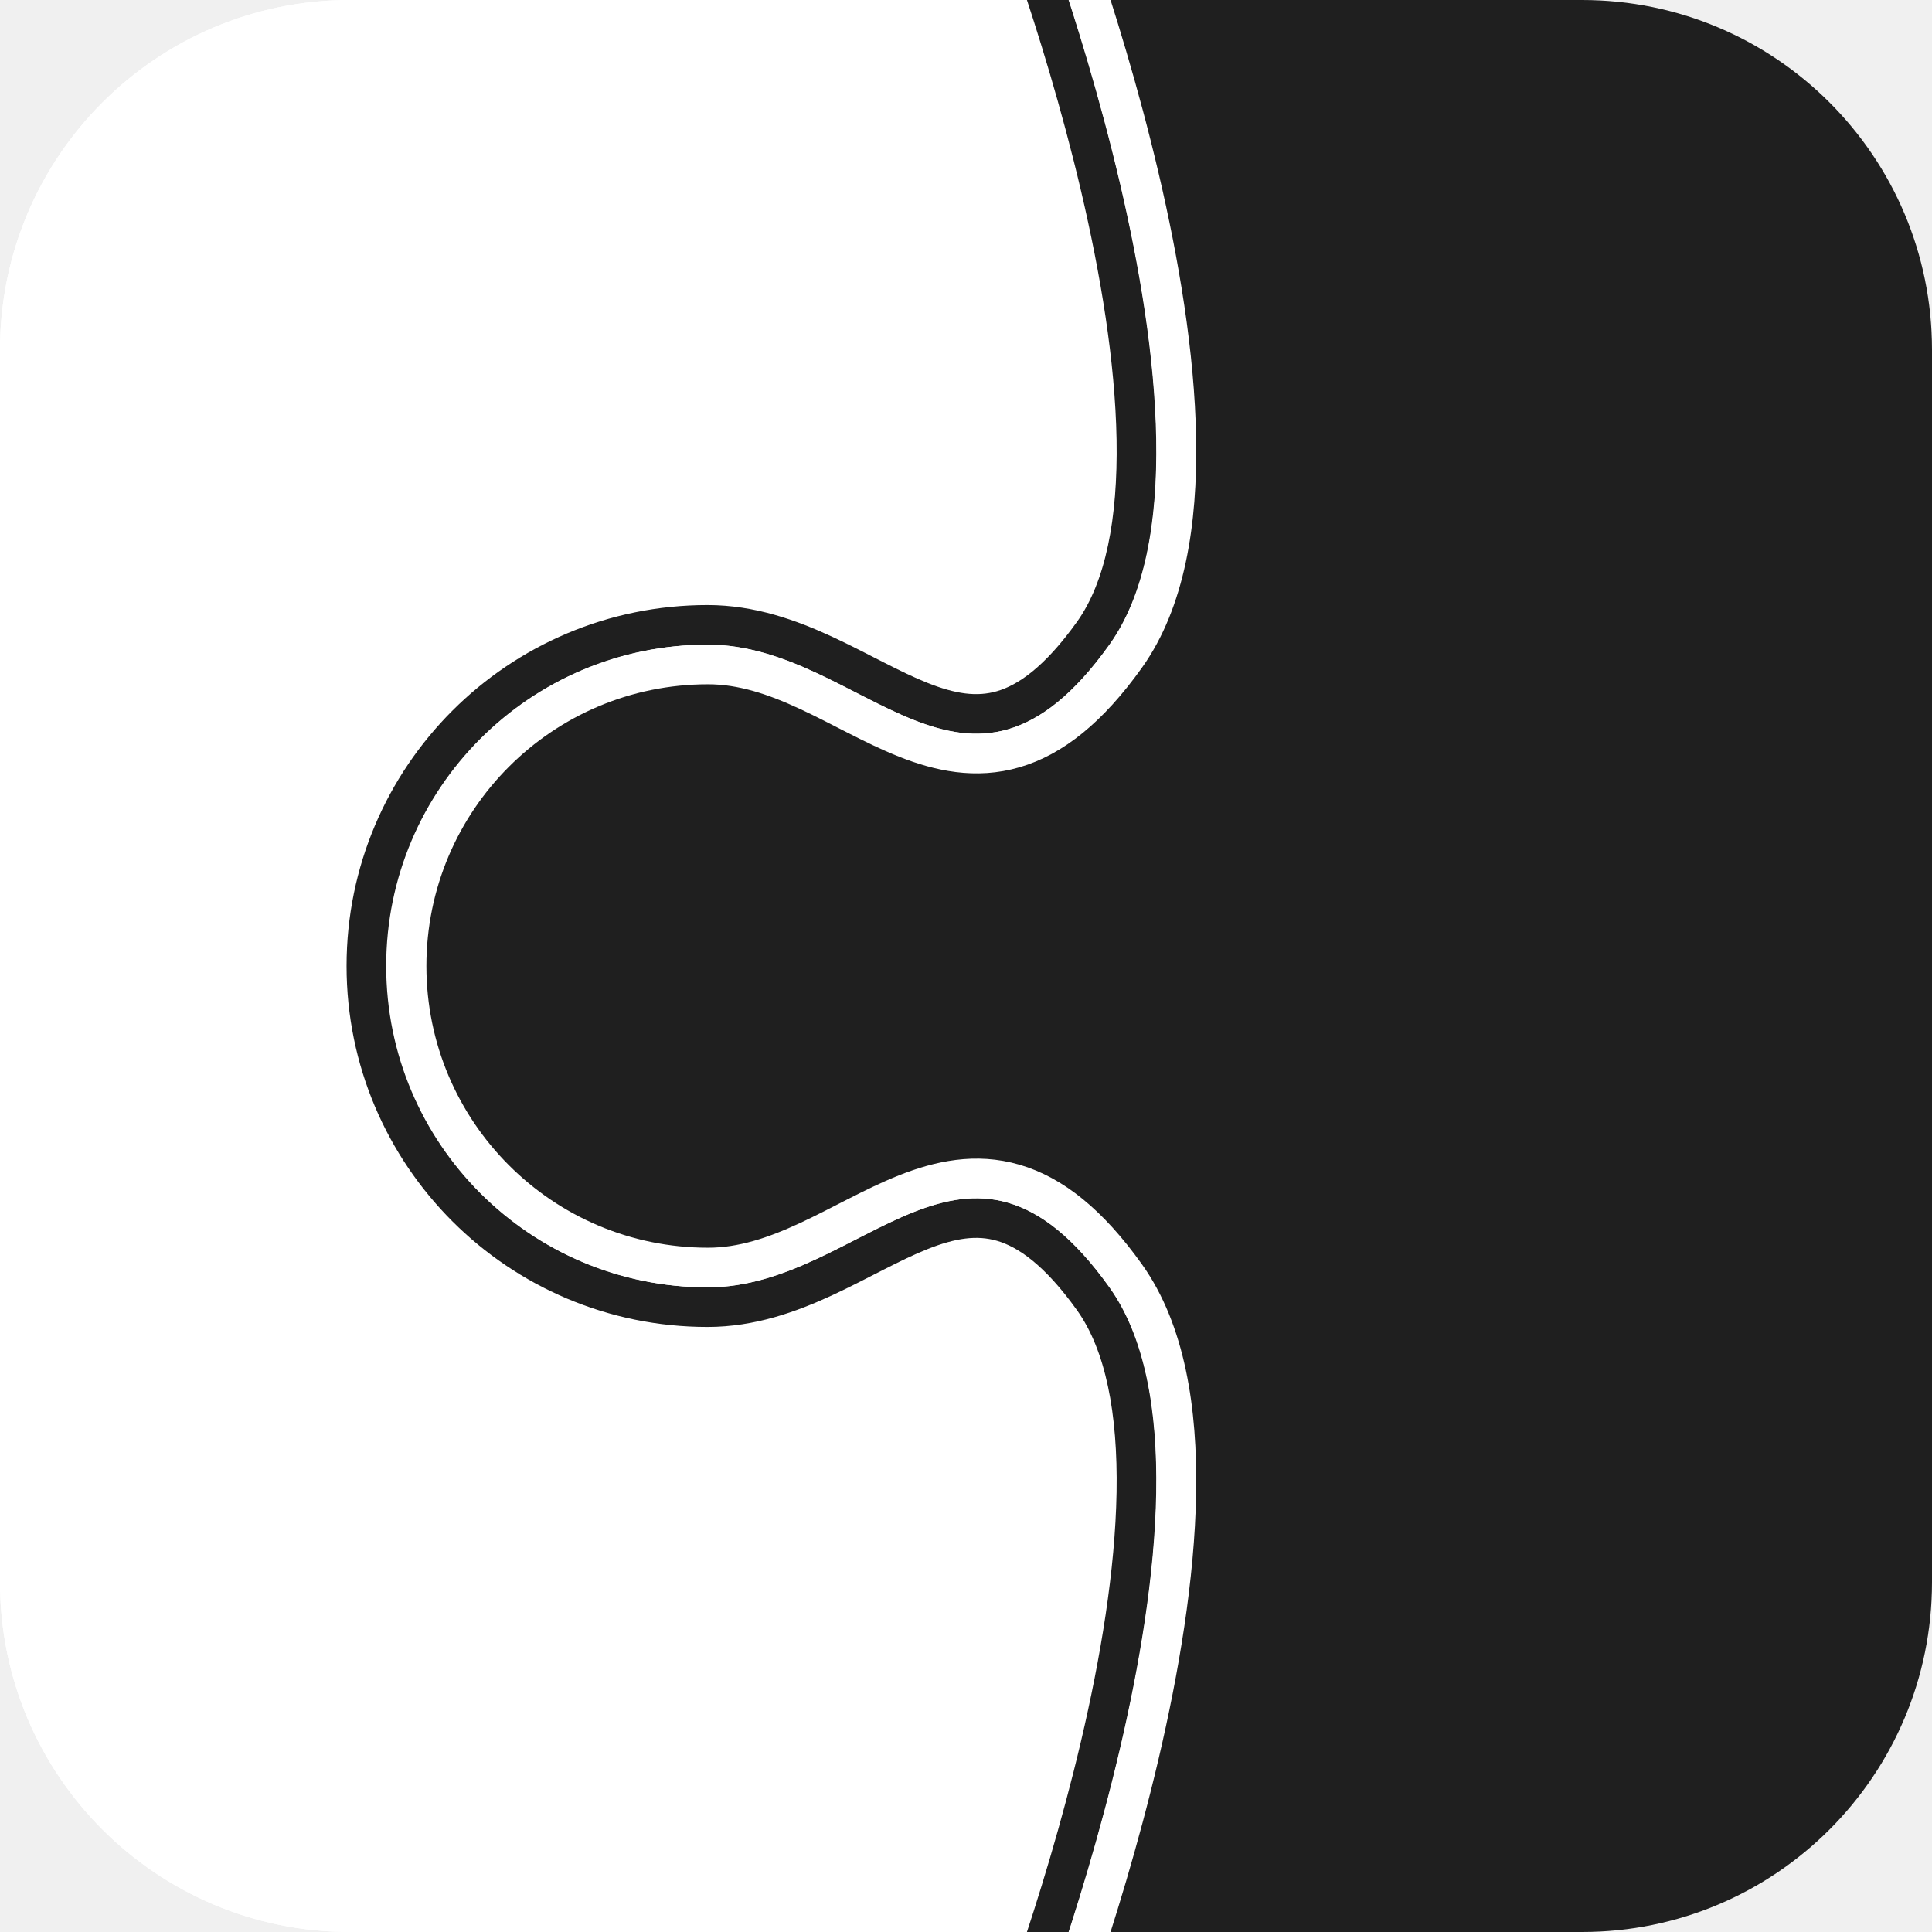
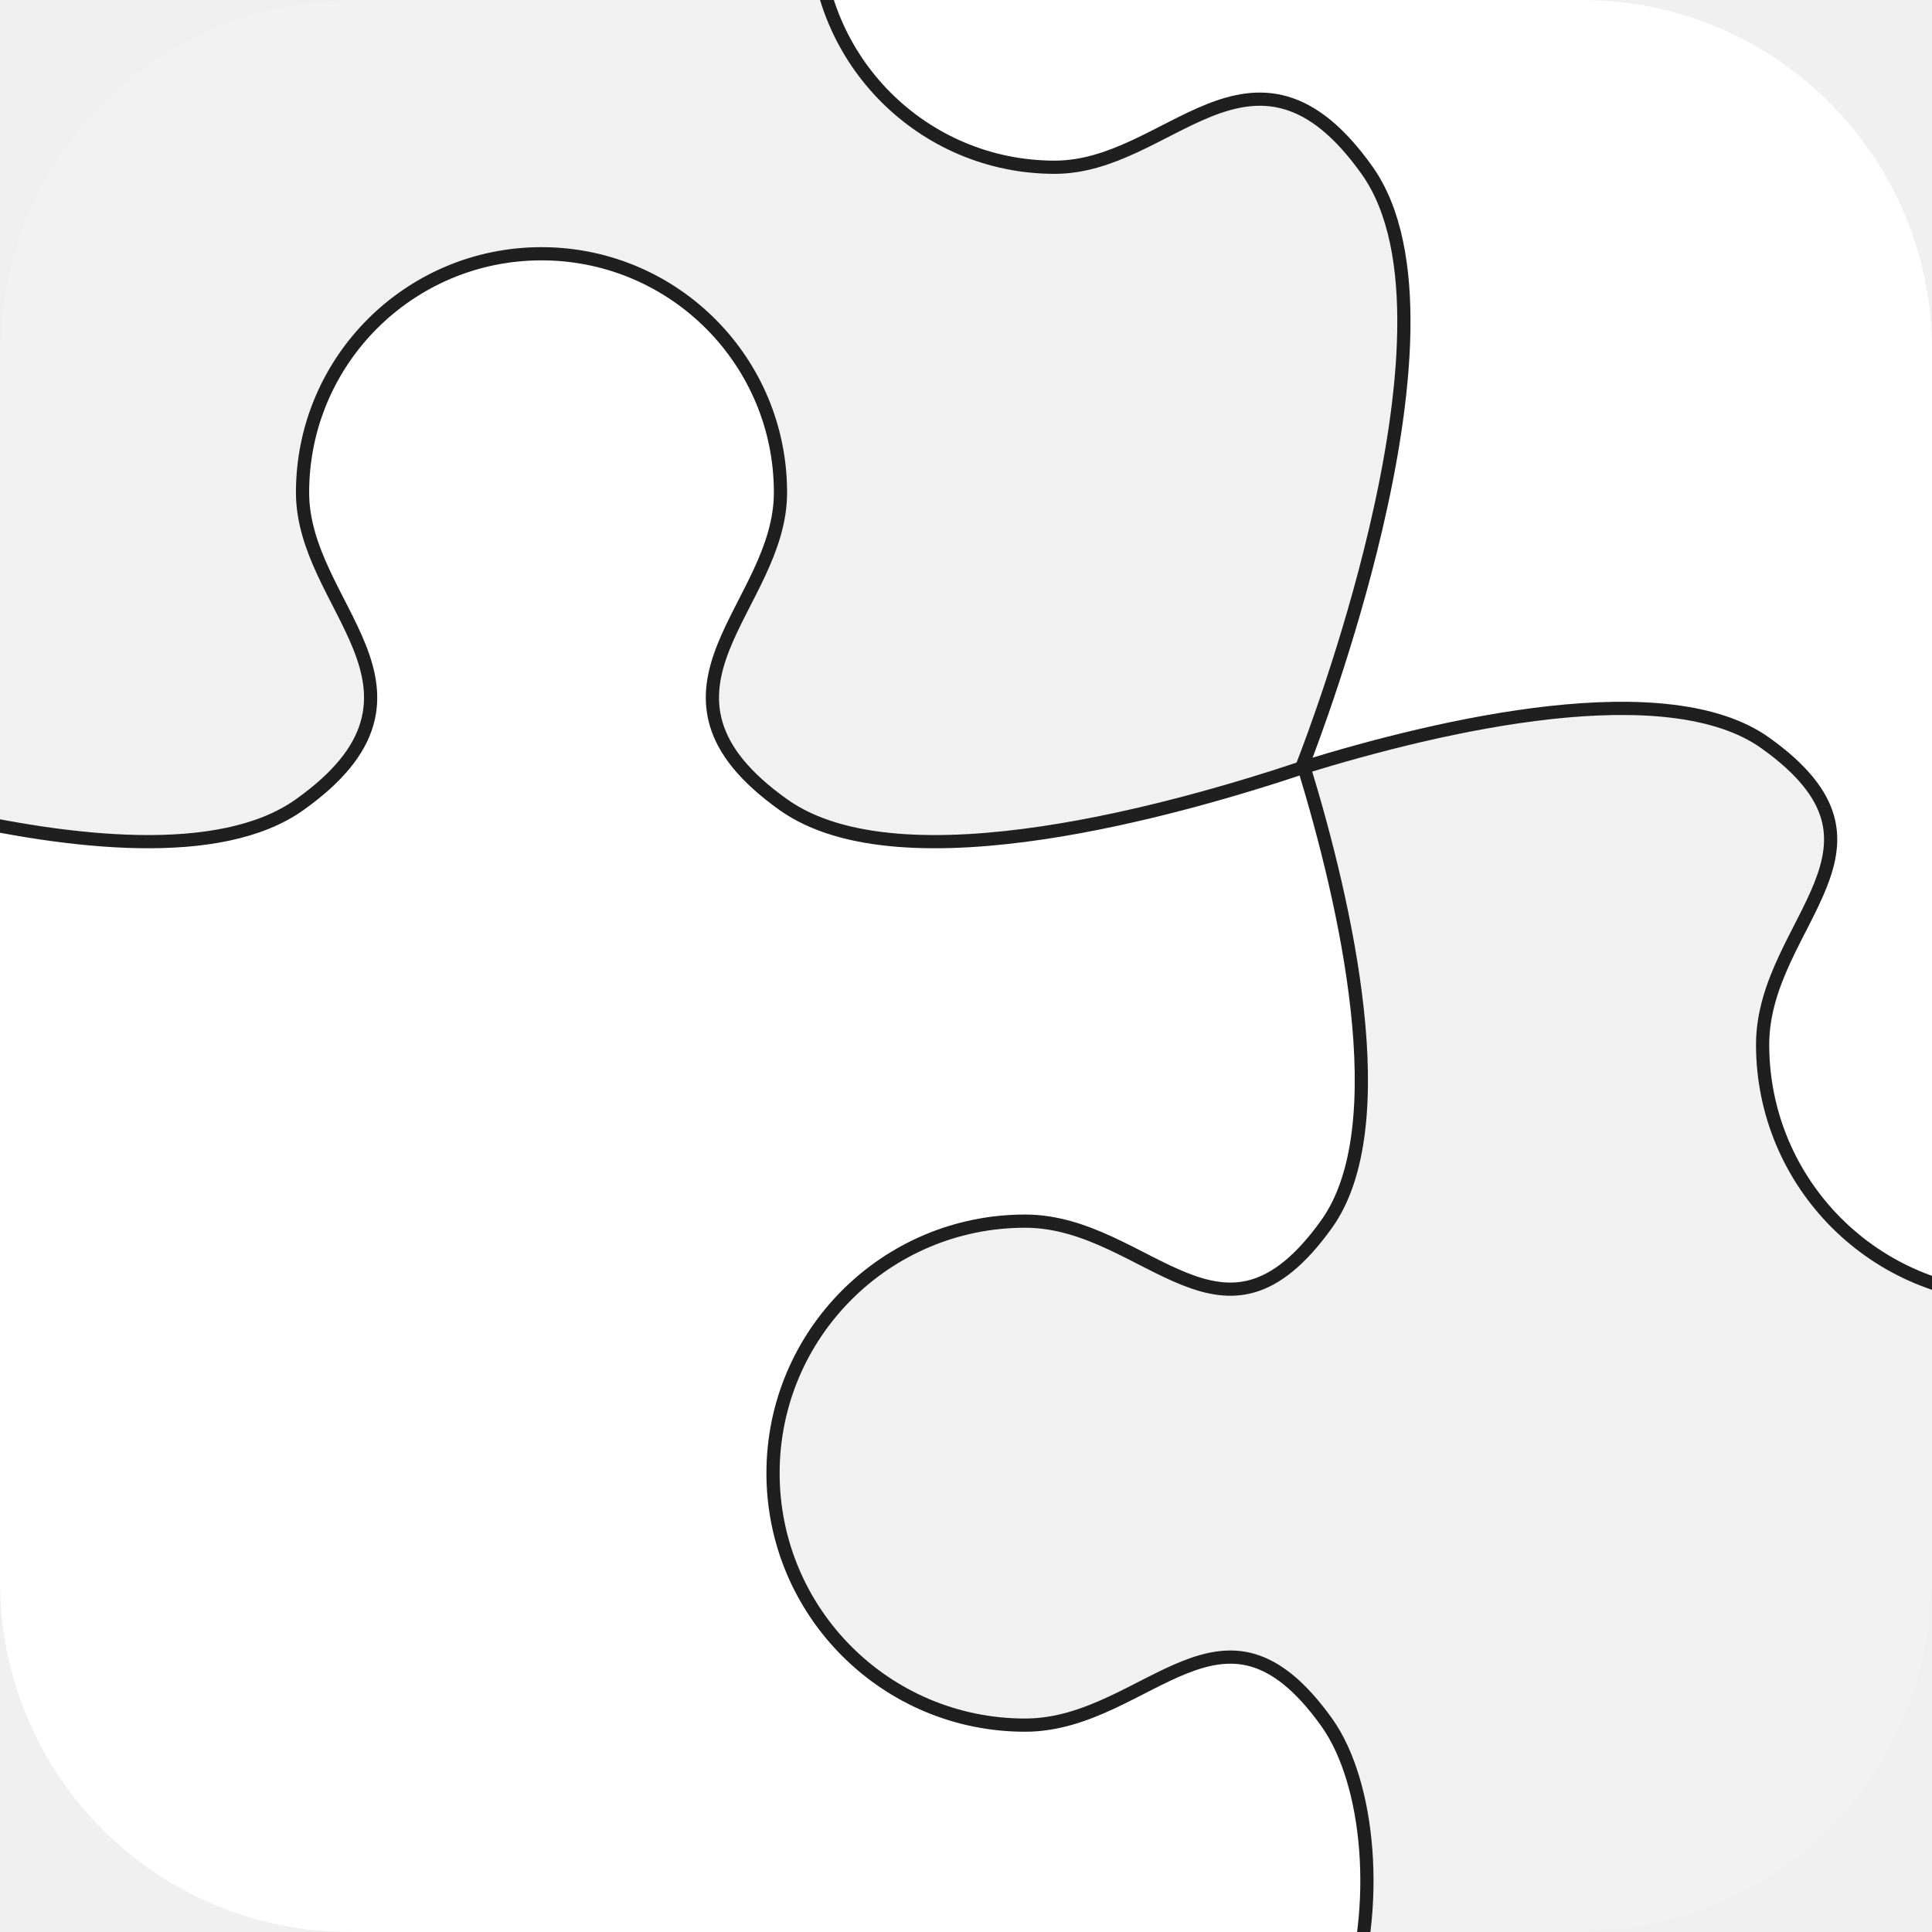
<svg xmlns="http://www.w3.org/2000/svg" width="1024" height="1024" viewBox="0 0 1024 1024" fill="none">
-   <g clip-path="url(#clip0_22_142)">
-     <rect width="1024" height="1024" rx="185.4" fill="white" />
-     <mask id="path-2-inside-1_22_142" fill="white">
-       <path d="M-39 116.4C-39 14.007 44.007 -69 146.4 -69L542 -69C542 -69 663.844 235.443 587.982 341.684C512.12 447.924 457.555 341.684 375.004 341.684C280.941 341.684 204.688 417.937 204.688 512C204.688 606.063 280.941 682.316 375.004 682.316C457.555 682.316 512.12 576.076 587.982 682.316C663.844 788.557 542 1093 542 1093L146.4 1093C44.007 1093 -39 1009.99 -39 907.6L-39 116.4Z" />
-     </mask>
-     <path d="M-39 116.4C-39 14.007 44.007 -69 146.4 -69L542 -69C542 -69 663.844 235.443 587.982 341.684C512.12 447.924 457.555 341.684 375.004 341.684C280.941 341.684 204.688 417.937 204.688 512C204.688 606.063 280.941 682.316 375.004 682.316C457.555 682.316 512.12 576.076 587.982 682.316C663.844 788.557 542 1093 542 1093L146.4 1093C44.007 1093 -39 1009.99 -39 907.6L-39 116.4Z" fill="white" />
-     <path d="M542 -69L561.496 -76.803L556.215 -90L542 -90L542 -69ZM587.982 341.684L605.073 353.887L605.073 353.887L587.982 341.684ZM375.004 341.684L375.004 320.684L375.004 320.684L375.004 341.684ZM204.688 512L183.688 512V512L204.688 512ZM375.004 682.316L375.004 703.316L375.004 703.316L375.004 682.316ZM587.982 682.316L605.073 670.113L605.073 670.113L587.982 682.316ZM542 1093L542 1114L556.215 1114L561.497 1100.8L542 1093ZM146.4 1093L146.4 1072L146.4 1093ZM-39 116.4L-18 116.4C-18 25.605 55.605 -48 146.4 -48L146.4 -69L146.4 -90C32.409 -90 -60 2.409 -60 116.4L-39 116.4ZM146.4 -69L146.4 -48L542 -48L542 -69L542 -90L146.4 -90L146.4 -69ZM542 -69C522.503 -61.197 522.503 -61.199 522.502 -61.2C522.503 -61.199 522.503 -61.199 522.504 -61.196C522.506 -61.191 522.51 -61.181 522.515 -61.167C522.527 -61.139 522.545 -61.093 522.571 -61.028C522.622 -60.899 522.702 -60.697 522.809 -60.426C523.023 -59.883 523.346 -59.059 523.768 -57.969C524.612 -55.79 525.853 -52.549 527.412 -48.37C530.532 -40.009 534.922 -27.903 539.964 -13.029C550.062 16.759 562.706 57.457 572.995 101.3C583.316 145.278 591.086 191.674 591.805 233.059C592.535 275.128 585.887 308.48 570.892 329.48L587.982 341.684L605.073 353.887C628.008 321.767 634.578 277.223 633.798 232.33C633.007 186.751 624.541 137.116 613.884 91.704C603.194 46.155 590.119 4.102 579.741 -26.512C574.546 -41.84 570.01 -54.349 566.762 -63.052C565.138 -67.405 563.835 -70.809 562.932 -73.141C562.48 -74.307 562.128 -75.206 561.885 -75.821C561.764 -76.129 561.67 -76.366 561.605 -76.53C561.573 -76.612 561.547 -76.676 561.529 -76.722C561.52 -76.744 561.513 -76.763 561.507 -76.776C561.504 -76.783 561.502 -76.79 561.5 -76.793C561.498 -76.799 561.496 -76.803 542 -69ZM587.982 341.684L570.892 329.48C553.412 353.96 539.271 363.181 528.429 366.344C517.773 369.452 506.465 367.848 491.752 362.006C484.369 359.075 476.703 355.313 468.192 350.981C459.933 346.778 450.685 341.934 441.27 337.57C422.318 328.787 400.147 320.684 375.004 320.684L375.004 341.684L375.004 362.684C391.137 362.684 406.742 367.86 423.61 375.677C432.104 379.614 440.276 383.9 449.141 388.411C457.752 392.794 466.912 397.333 476.251 401.041C494.981 408.479 516.697 413.516 540.189 406.663C563.493 399.866 584.622 382.527 605.073 353.887L587.982 341.684ZM375.004 341.684L375.004 320.684C269.343 320.684 183.688 406.339 183.688 512L204.688 512L225.688 512C225.688 429.535 292.539 362.684 375.004 362.684L375.004 341.684ZM204.688 512L183.688 512C183.688 617.661 269.343 703.316 375.004 703.316L375.004 682.316L375.004 661.316C292.539 661.316 225.688 594.465 225.688 512L204.688 512ZM375.004 682.316L375.004 703.316C400.147 703.316 422.318 695.213 441.27 686.43C450.685 682.066 459.933 677.222 468.192 673.019C476.703 668.687 484.369 664.925 491.752 661.994C506.465 656.151 517.773 654.548 528.429 657.656C539.271 660.819 553.412 670.04 570.892 694.52L587.982 682.316L605.073 670.113C584.622 641.473 563.493 624.134 540.189 617.336C516.697 610.484 494.981 615.521 476.251 622.959C466.912 626.667 457.752 631.206 449.141 635.588C440.276 640.1 432.104 644.386 423.61 648.323C406.742 656.14 391.137 661.316 375.004 661.316L375.004 682.316ZM587.982 682.316L570.892 694.52C585.887 715.52 592.535 748.872 591.805 790.941C591.086 832.326 583.316 878.722 572.995 922.7C562.706 966.543 550.062 1007.24 539.964 1037.03C534.922 1051.9 530.532 1064.01 527.412 1072.37C525.853 1076.55 524.612 1079.79 523.768 1081.97C523.346 1083.06 523.023 1083.88 522.809 1084.43C522.702 1084.7 522.622 1084.9 522.571 1085.03C522.545 1085.09 522.527 1085.14 522.515 1085.17C522.51 1085.18 522.506 1085.19 522.504 1085.2C522.503 1085.2 522.503 1085.2 522.502 1085.2C522.503 1085.2 522.503 1085.2 542 1093C561.497 1100.8 561.498 1100.8 561.5 1100.79C561.502 1100.79 561.505 1100.78 561.507 1100.78C561.513 1100.76 561.52 1100.74 561.529 1100.72C561.547 1100.68 561.573 1100.61 561.605 1100.53C561.67 1100.37 561.764 1100.13 561.885 1099.82C562.128 1099.21 562.48 1098.31 562.932 1097.14C563.835 1094.81 565.138 1091.4 566.762 1087.05C570.01 1078.35 574.546 1065.84 579.741 1050.51C590.119 1019.9 603.194 977.845 613.884 932.296C624.541 886.884 633.007 837.249 633.799 791.67C634.578 746.777 628.008 702.233 605.073 670.113L587.982 682.316ZM542 1093L542 1072L146.4 1072L146.4 1093L146.4 1114L542 1114L542 1093ZM146.4 1093L146.4 1072C55.605 1072 -18 998.395 -18 907.6L-39 907.6L-60 907.6C-60 1021.59 32.409 1114 146.4 1114L146.4 1093ZM-39 907.6L-18 907.6L-18 116.4L-39 116.4L-60 116.4L-60 907.6L-39 907.6Z" fill="#1F1F1F" mask="url(#path-2-inside-1_22_142)" />
-     <path d="M215.5 512C215.5 423.733 287.029 352.184 375.258 352.184C393.635 352.184 410.876 358.092 428.258 366.15C436.979 370.194 445.418 374.619 454.128 379.054C462.711 383.424 471.495 387.768 480.342 391.282C498.062 398.321 517.172 402.5 537.449 396.584C557.633 390.695 577.009 375.384 596.71 347.784C617.653 318.444 624.24 276.7 623.474 232.513C622.701 187.983 614.411 139.157 603.842 94.103C593.256 48.982 580.292 7.267 569.988 -23.141C565.006 -37.844 560.636 -49.927 557.447 -58.5L937.6 -58.5C1034.19 -58.5 1112.5 19.806 1112.5 116.4L1112.5 907.6C1112.5 1004.19 1034.19 1082.5 937.6 1082.5L557.447 1082.5C560.636 1073.93 565.006 1061.84 569.988 1047.14C580.292 1016.73 593.256 975.018 603.842 929.896C614.411 884.843 622.701 836.017 623.474 791.487C624.24 747.3 617.653 705.555 596.71 676.216C577.009 648.616 557.633 633.305 537.449 627.416C517.172 621.5 498.062 625.679 480.342 632.718C471.495 636.232 462.711 640.576 454.128 644.946C445.418 649.381 436.979 653.806 428.258 657.85C410.876 665.908 393.635 671.816 375.258 671.816C287.029 671.816 215.5 600.267 215.5 512Z" fill="#1F1F1F" stroke="white" stroke-width="21" />
+   <g clip-path="url(#clip0_23_178)">
+     <rect width="1024" height="1024" rx="185.4" fill="#E6E6E6" />
+     <rect x="-106" y="-82" width="868" height="609" fill="#F1F1F1" />
+     <path d="M1278.69 -474.896C1305.7 -476.931 1334.74 -473.845 1359.49 -465.297C1408.25 -448.456 1438.5 -395.952 1438.5 -340.338V264.313C1438.5 273.722 1436.1 291.086 1431.63 314.535C1427.18 337.887 1420.72 367.016 1412.72 399.807C1396.72 465.386 1374.57 545.513 1349.99 623.194C1325.39 700.899 1298.39 776.05 1272.69 831.727C1259.83 859.584 1247.36 882.416 1235.77 898.229C1229.97 906.14 1224.48 912.166 1219.37 916.184C1214.85 919.744 1210.85 921.547 1207.37 921.924L690.598 405.141C694.923 394.004 714.926 341.146 729.197 280.244C737.227 245.976 743.476 209.026 744.054 175.461C744.63 142.01 739.59 111.328 724.456 90.111C709.731 69.467 695.686 58.641 681.613 54.531C667.509 50.413 654.035 53.237 640.935 58.444C634.389 61.046 627.842 64.283 621.298 67.617C614.711 70.973 608.152 74.415 601.393 77.551C587.894 83.813 574.023 88.643 559.02 88.644C489.149 88.644 432.5 31.94 432.5 -38.015L432.511 -39.651C433.386 -108.852 489.694 -164.673 559.02 -164.673C574.023 -164.673 587.894 -159.842 601.393 -153.58C608.152 -150.444 614.711 -147.002 621.298 -143.646C627.842 -140.312 634.389 -137.076 640.935 -134.474C654.035 -129.266 667.509 -126.443 681.613 -130.562C695.686 -134.671 709.731 -145.497 724.456 -166.141C735.833 -182.09 741.483 -203.356 743.362 -227.02C745.244 -250.723 743.365 -277.148 739.407 -303.697C731.746 -355.086 716.227 -407.381 704.585 -442.145C741.51 -453.415 788.452 -465.471 832.812 -470.331C855.682 -472.837 877.76 -473.417 897.367 -471.033C916.997 -468.647 933.92 -463.318 946.692 -454.194C966.628 -439.953 976.093 -427.063 979.594 -415.058C983.085 -403.084 980.835 -391.336 975.897 -378.896C973.427 -372.672 970.322 -366.369 966.999 -359.837C963.697 -353.347 960.165 -346.602 956.96 -339.685C950.541 -325.829 945.227 -310.852 945.227 -294.335C945.227 -220.543 1005.02 -160.722 1078.79 -160.722C1152.56 -160.722 1212.35 -220.543 1212.35 -294.335C1212.35 -310.852 1207.04 -325.829 1200.62 -339.685C1197.41 -346.602 1193.88 -353.347 1190.58 -359.837C1187.26 -366.369 1184.15 -372.672 1181.68 -378.896C1176.74 -391.336 1174.49 -403.084 1177.99 -415.058C1181.49 -427.063 1190.95 -439.953 1210.89 -454.194C1227.01 -465.709 1251.61 -472.857 1278.69 -474.896Z" fill="white" stroke="#1F1F1F" stroke-width="7" />
+     <path d="M1267.69 373.104C1294.7 371.069 1323.74 374.155 1348.49 382.703C1397.25 399.544 1427.5 452.048 1427.5 507.662L1427.5 1112.31C1427.5 1188.63 1365.68 1250.5 1289.42 1250.5L679.443 1250.5C679.568 1249.38 679.715 1248.04 679.875 1246.49C680.395 1241.41 681.069 1234.08 681.694 1225.04C682.944 1206.96 683.999 1182.02 683.234 1154.53C681.71 1099.78 672.96 1033.98 643.349 992.468C629.001 972.352 619.733 958.544 613.312 949.698C610.064 945.224 607.378 941.779 604.944 939.213C602.501 936.637 600.159 934.778 597.556 933.659C592.377 931.433 586.99 932.597 580.305 933.771C573.304 935.001 563.488 936.643 548.019 936.644C512.092 936.644 467.538 935.438 432.033 925.41C414.293 920.4 399.12 913.268 388.423 903.248C377.836 893.329 371.5 880.467 371.5 863.5C371.5 844.932 366.229 825.125 359.647 806.092C356.348 796.552 352.692 787.134 349.162 778.111C345.621 769.064 342.217 760.438 339.373 752.378C336.526 744.313 334.285 736.938 333.046 730.416C331.801 723.86 331.625 718.436 332.669 714.159C333.678 710.027 335.833 706.9 339.582 704.705C343.348 702.5 348.979 701.09 357.197 701.004L358 701C362.022 701 365.382 700.83 368.131 700.47C370.84 700.115 373.171 699.549 375.003 698.633C376.892 697.689 378.525 696.222 379.189 694.028C379.821 691.94 379.356 689.889 378.662 688.207C377.32 684.955 374.316 681.238 371.025 677.396C367.571 673.365 363.535 668.913 359.394 663.755C351.144 653.48 343.05 641.068 340.389 626.498C337.759 612.095 340.361 595.143 354.349 575.532C364.711 561.005 386.197 545.638 414.344 530.05C442.352 514.54 476.442 499.081 511.486 484.206C546.557 469.32 582.372 455.106 614.023 441.987C645.357 429 672.628 417.076 690.519 406.796C727.889 395.263 776.215 382.664 821.811 377.669C844.682 375.163 866.76 374.583 886.367 376.967C905.996 379.353 922.92 384.682 935.692 393.806C955.628 408.047 965.093 420.937 968.593 432.942C972.084 444.916 969.835 456.664 964.897 469.104C962.426 475.328 959.322 481.631 955.999 488.163C952.697 494.653 949.164 501.398 945.959 508.315C939.541 522.171 934.226 537.148 934.226 553.665C934.226 627.457 994.024 687.278 1067.79 687.278C1141.56 687.278 1201.35 627.457 1201.35 553.665C1201.35 537.148 1196.04 522.171 1189.62 508.315C1186.41 501.398 1182.88 494.653 1179.58 488.163C1176.26 481.631 1173.15 475.328 1170.68 469.104C1165.74 456.664 1163.49 444.916 1166.98 432.942C1170.49 420.937 1179.95 408.047 1199.89 393.806C1216.01 382.291 1240.61 375.143 1267.69 373.104Z" fill="#F1F1F1" stroke="#1F1F1F" stroke-width="7" />
+     <path d="M723.896 980.687C725.931 1007.7 722.845 1036.74 714.297 1061.49C697.456 1110.25 644.952 1140.5 589.338 1140.5L-15.313 1140.5C-91.634 1140.5 -153.5 1078.68 -153.5 1002.42L-153.497 393.615C-138.202 399.46 -88.246 417.84 -31.244 431.197C3.024 439.227 39.974 445.476 73.539 446.054C106.99 446.63 137.673 441.59 158.89 426.456C179.534 411.731 190.36 397.686 194.469 383.613C198.587 369.509 195.763 356.035 190.556 342.935C187.954 336.389 184.717 329.842 181.383 323.298C178.027 316.711 174.585 310.152 171.449 303.393C165.187 289.894 160.357 276.022 160.356 261.02C160.356 191.149 217.06 134.5 287.015 134.5L288.651 134.511C357.852 135.386 413.673 191.694 413.673 261.02C413.673 276.022 408.843 289.894 402.581 303.393C399.445 310.152 396.002 316.711 392.646 323.298C389.312 329.842 386.077 336.389 383.475 342.935C378.267 356.035 375.443 369.509 379.562 383.613C383.671 397.686 394.497 411.731 415.141 426.456C431.09 437.833 452.356 443.483 476.02 445.362C499.723 447.244 526.148 445.365 552.697 441.407C604.086 433.746 656.381 418.227 691.145 406.585C702.415 443.51 714.471 490.452 719.331 534.812C721.837 557.682 722.417 579.76 720.033 599.367C717.647 618.997 712.318 635.92 703.194 648.692C688.953 668.628 676.064 678.093 664.059 681.594C652.084 685.085 640.336 682.835 627.896 677.897C621.672 675.427 615.369 672.322 608.837 668.999C602.347 665.697 595.603 662.165 588.686 658.96C574.83 652.541 559.852 647.227 543.335 647.227C469.543 647.227 409.722 707.024 409.722 780.79C409.722 854.556 469.543 914.352 543.335 914.353C559.852 914.353 574.83 909.038 588.686 902.619C595.603 899.414 602.347 895.882 608.837 892.58C615.369 889.257 621.672 886.152 627.896 883.682C640.336 878.744 652.084 876.494 664.059 879.985C676.064 883.486 688.953 892.952 703.194 912.888C714.709 929.007 721.857 953.613 723.896 980.687Z" fill="white" stroke="#1F1F1F" stroke-width="7" />
  </g>
  <defs>
-     <clipPath id="clip0_22_142">
+     <clipPath id="clip0_23_178">
      <rect width="1024" height="1024" rx="185.4" fill="white" />
    </clipPath>
  </defs>
</svg>
